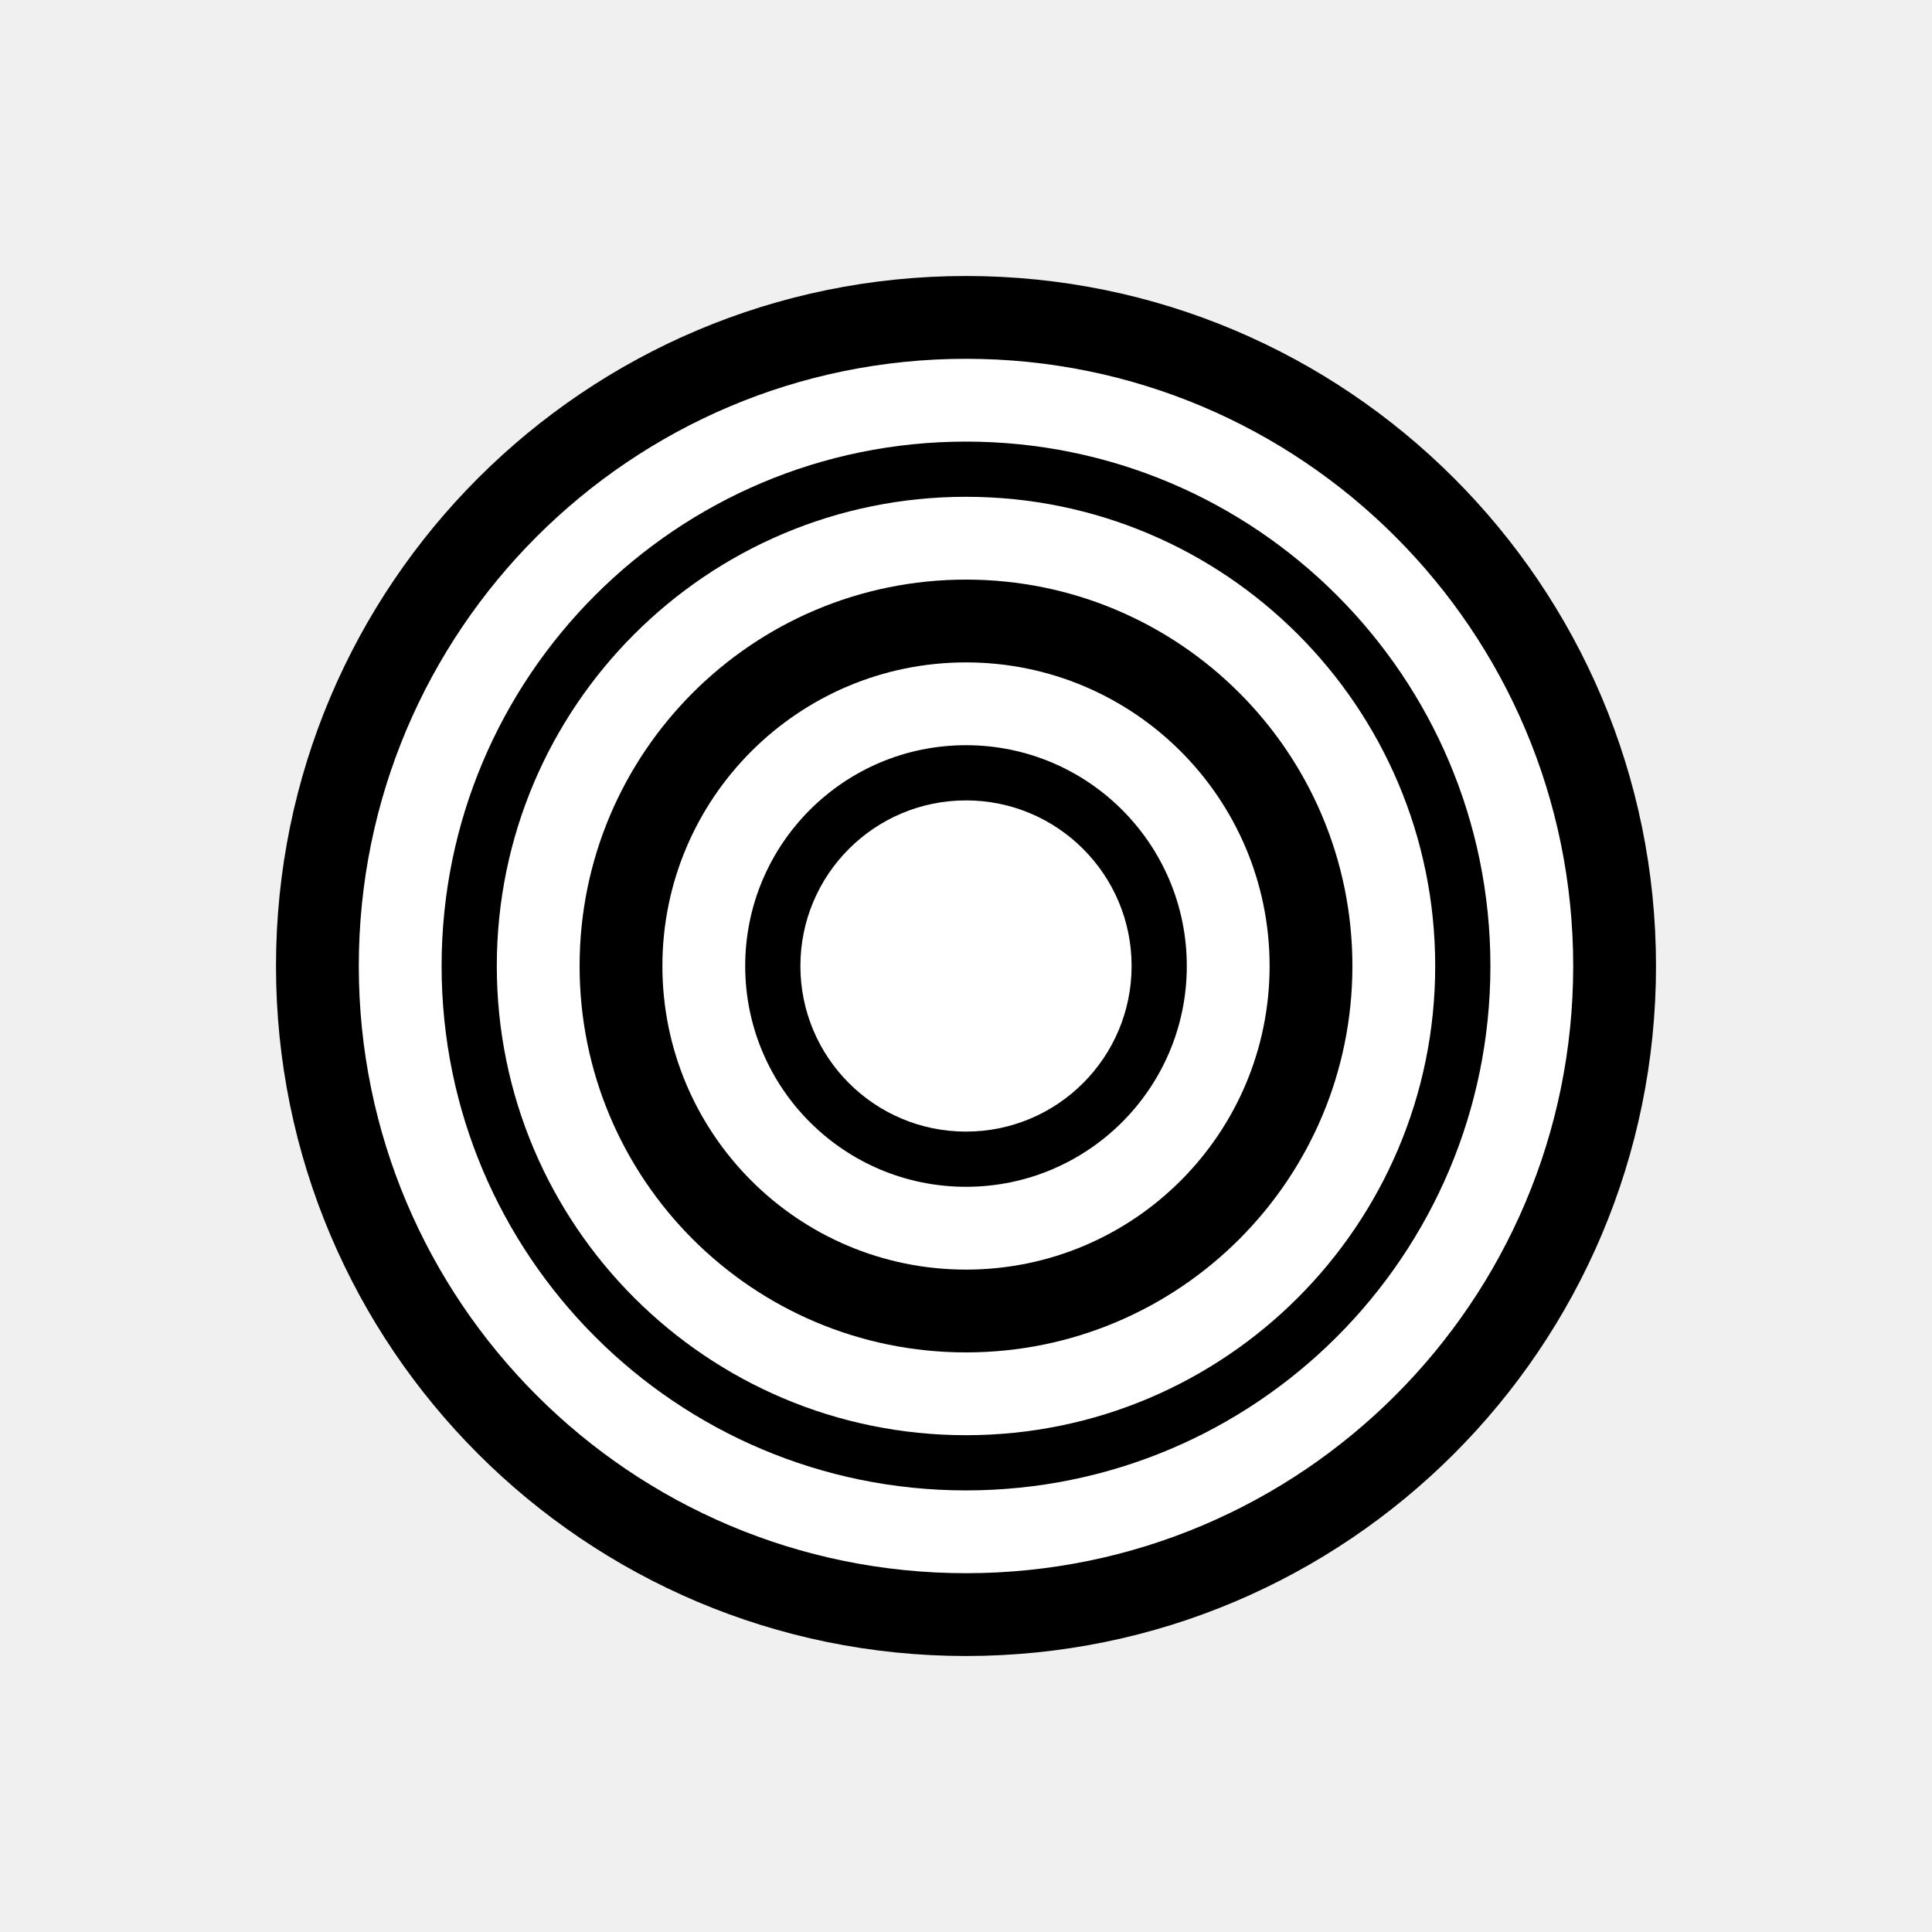
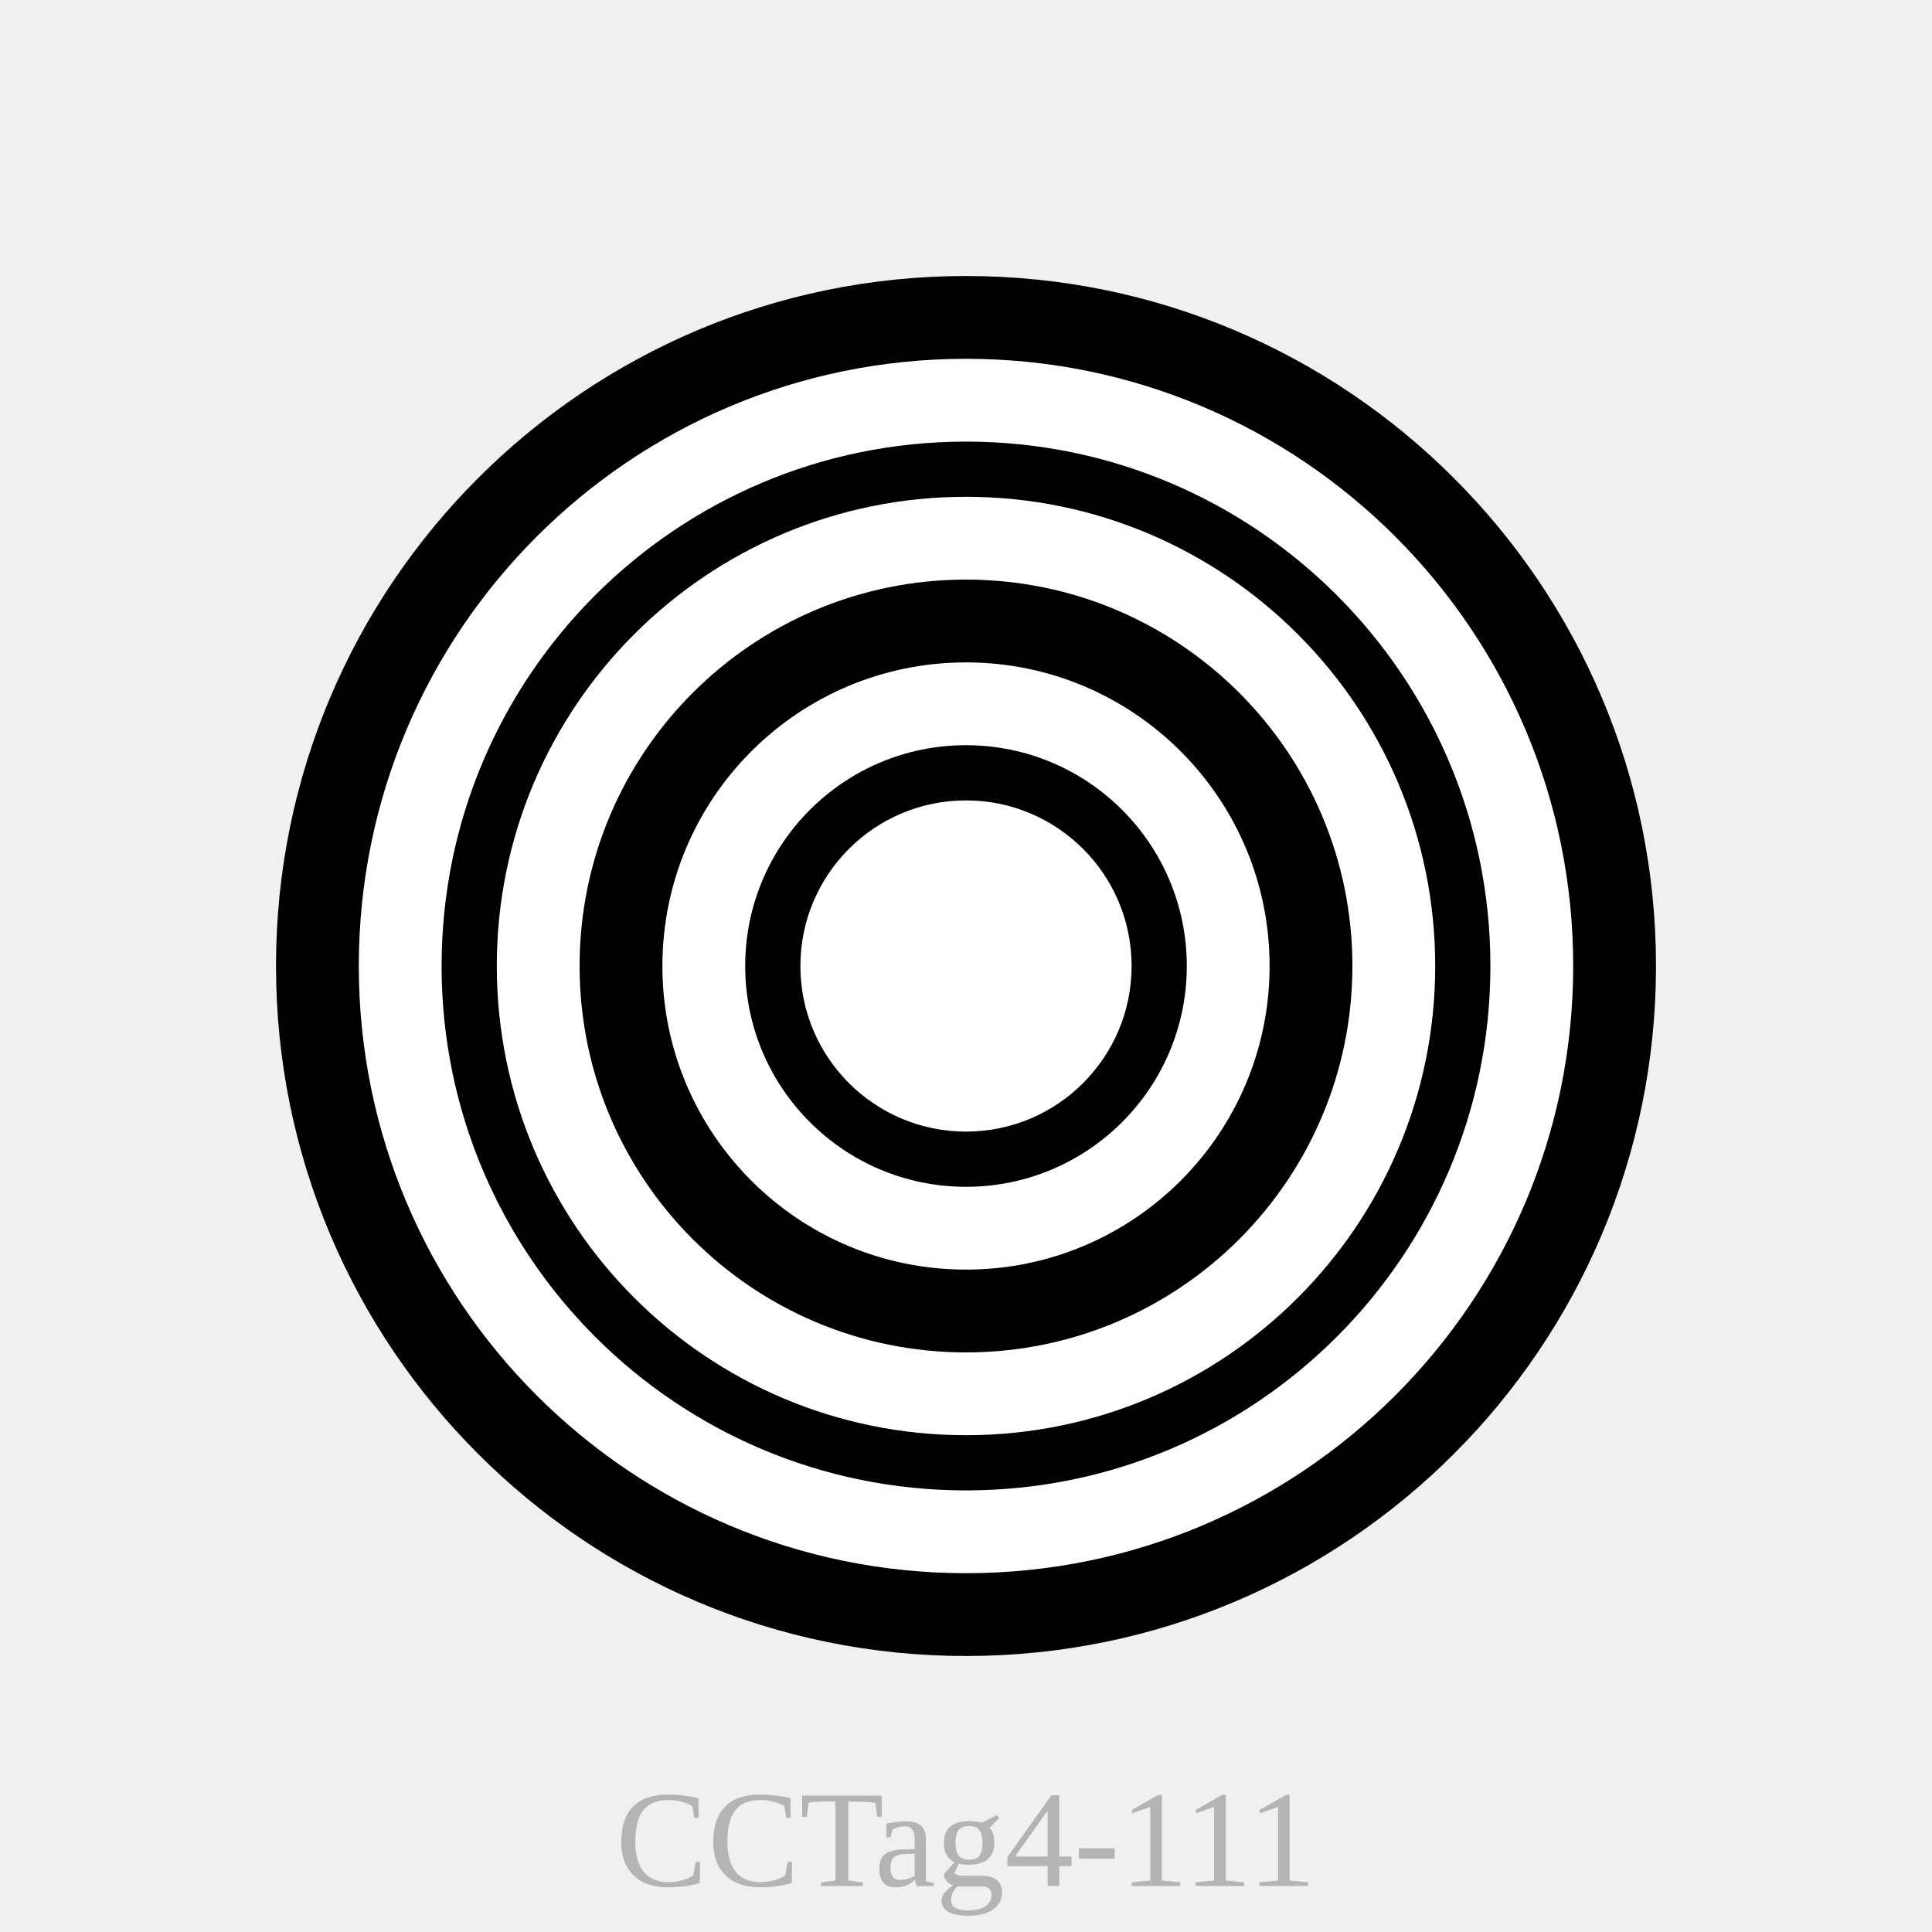
<svg xmlns="http://www.w3.org/2000/svg" version="1.1" width="210mm" height="210mm" viewBox="-105 -105 210 210">
  <circle r="75.0" fill="black" />
  <circle r="66.0" fill="white" />
  <circle r="57.0" fill="black" />
  <circle r="51.0" fill="white" />
  <circle r="42.0" fill="black" />
  <circle r="33.0" fill="white" />
  <circle r="24.0" fill="black" />
  <circle r="18.0" fill="white" />
+   <text y="100" font-size="15" text-anchor="middle" fill="rgba(0,0,0,0.25)">CCTag4-111</text>
</svg>
